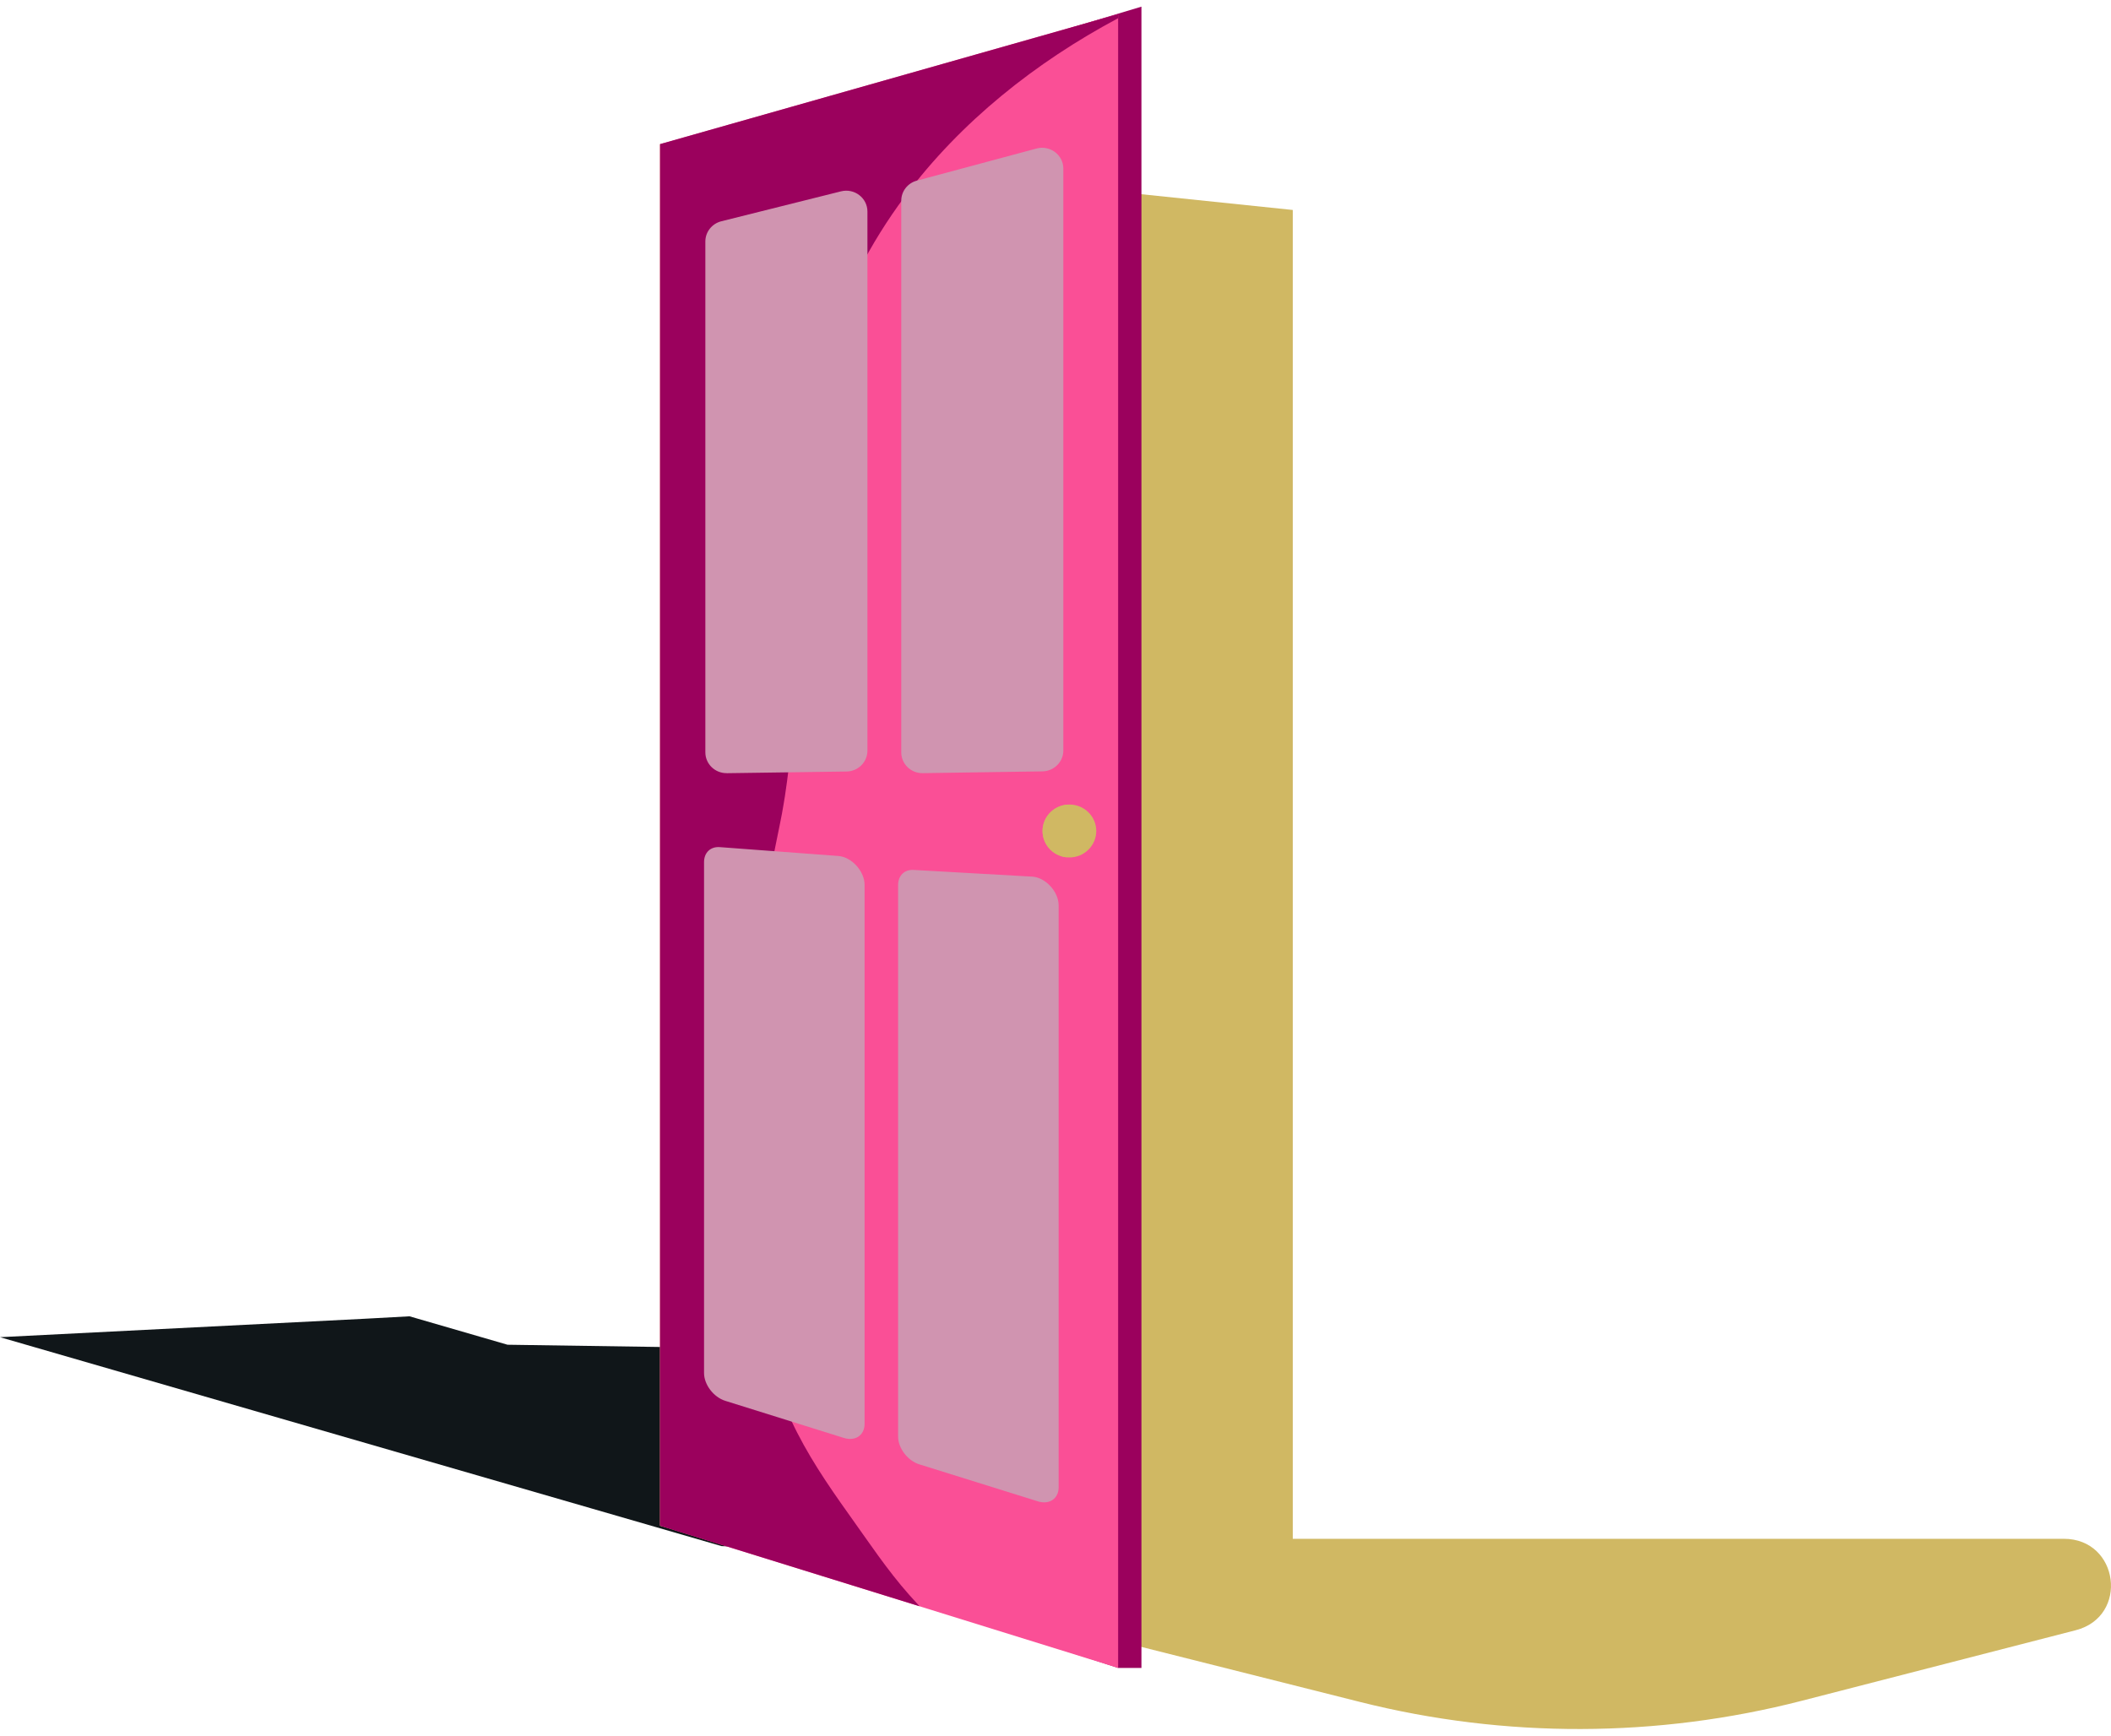
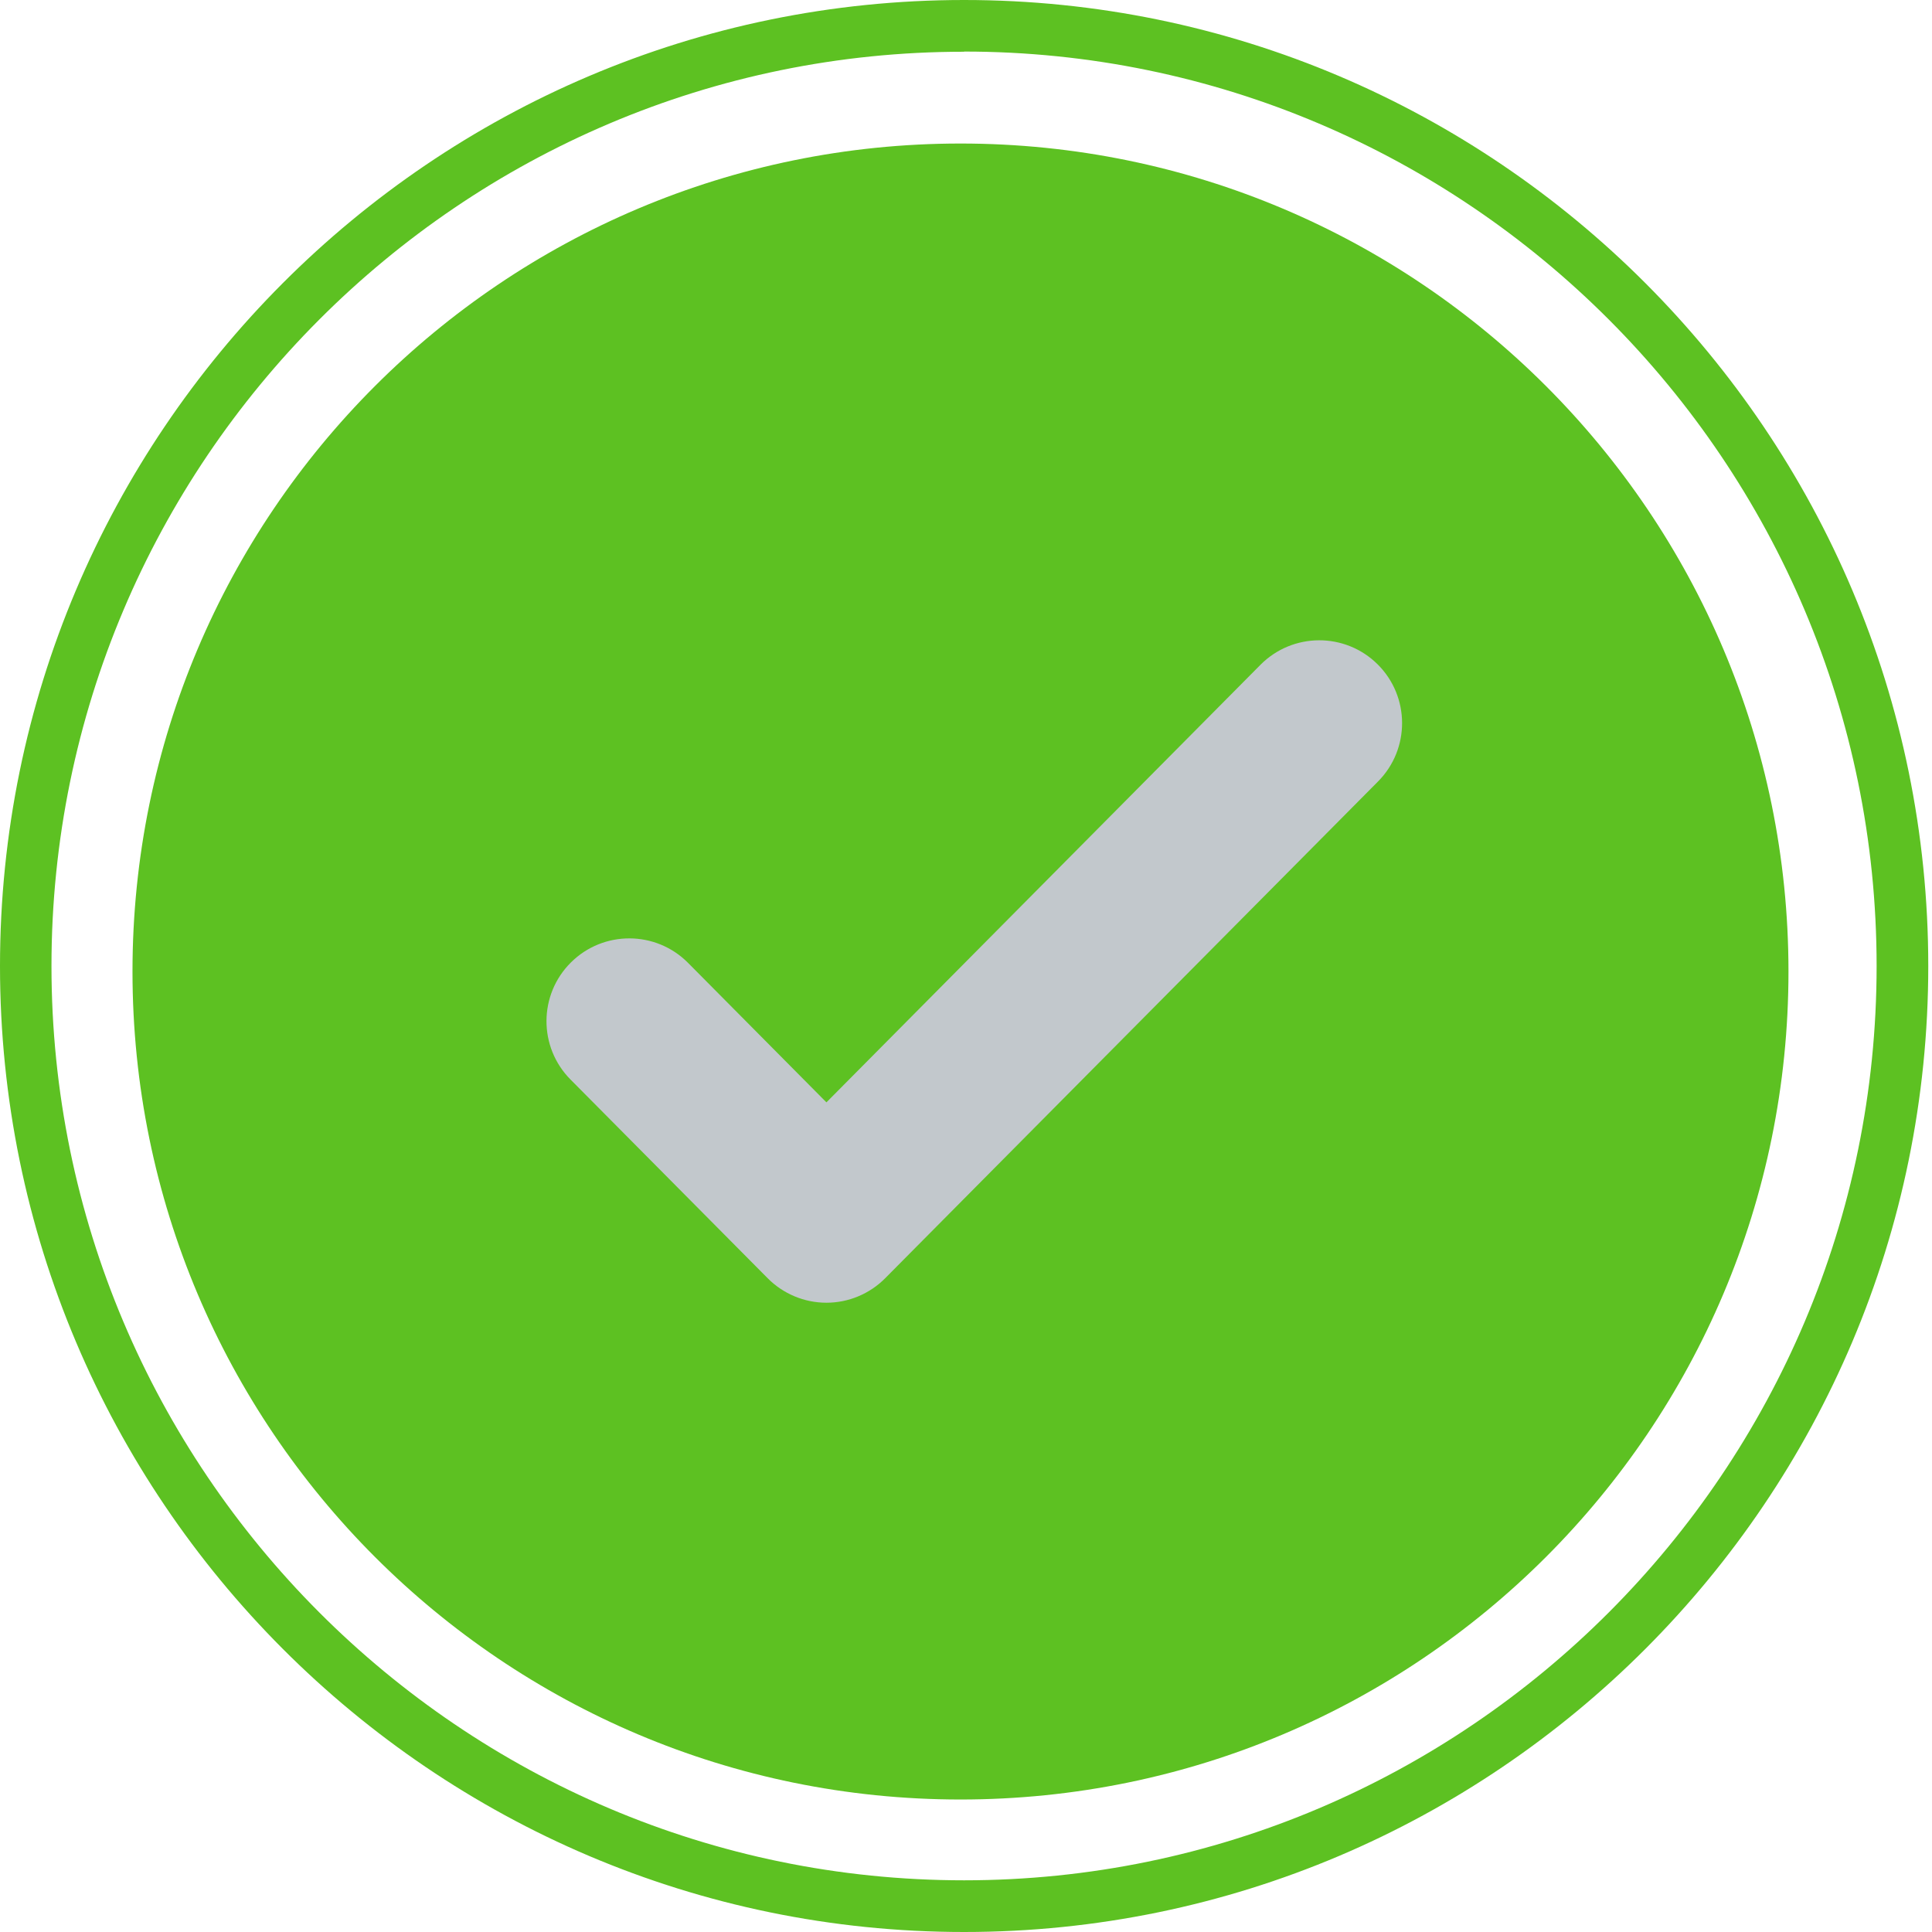
- <svg xmlns="http://www.w3.org/2000/svg" width="45" height="37" viewBox="0 0 45 37" fill="none">
-   <path d="M26.025 32.558C26.046 32.423 26.068 32.29 26.09 32.155L14.219 28.717L10.819 28.667L8.73 28.061L7.776 28.113L0 28.506L15.382 32.96L25.892 33.385C25.936 33.109 25.98 32.834 26.025 32.558Z" fill="#101619" />
-   <path d="M14.071 3.073L27.558 4.476V32.804H43.994C45.173 32.804 45.389 34.459 44.248 34.753L38.413 36.256C35.327 37.051 32.086 37.06 28.995 36.283L14.07 32.526V3.073H14.071Z" fill="#D0B863" />
-   <path d="M14.562 32.525L23.835 35.557H24.332V0.142L14.562 3.073V32.525Z" fill="#9B015D" />
-   <path d="M14.071 32.525L23.835 35.557V0.301L14.071 3.073V32.525Z" fill="#FA4F96" />
-   <path d="M16.384 28.1C16.361 27.256 16.482 26.401 16.635 25.567C16.781 24.779 16.963 24.006 16.928 23.201C16.898 22.529 16.748 21.874 16.605 21.219C16.469 20.593 16.352 19.962 16.363 19.319C16.374 18.652 16.545 18.003 16.668 17.349C16.691 17.22 16.714 17.09 16.734 16.959C16.978 15.337 17.011 13.697 17.078 12.062C17.1 11.406 17.127 10.748 17.181 10.094C17.25 9.215 17.368 8.342 17.616 7.497C17.968 6.306 18.544 5.186 19.29 4.187C20.481 2.593 22.073 1.329 23.835 0.388V0.301L14.071 3.072V32.525L19.602 34.242C19.529 34.163 19.456 34.083 19.385 34.003C18.909 33.467 18.51 32.862 18.094 32.281C17.638 31.643 17.194 30.988 16.865 30.277C16.775 30.085 16.7 29.889 16.639 29.691C16.604 29.583 16.572 29.474 16.545 29.363C16.445 28.947 16.397 28.525 16.385 28.099L16.384 28.1Z" fill="#9B015D" />
-   <path d="M19.67 16.482L22.222 16.444C22.468 16.44 22.667 16.242 22.667 16V3.595C22.667 3.302 22.384 3.089 22.096 3.166L19.544 3.851C19.348 3.903 19.212 4.079 19.212 4.279V16.038C19.212 16.287 19.418 16.486 19.67 16.482Z" fill="#D094B0" />
-   <path d="M15.494 16.483L18.046 16.447C18.293 16.444 18.491 16.245 18.491 16.003V4.51C18.491 4.22 18.214 4.008 17.928 4.079L15.377 4.717C15.177 4.767 15.036 4.944 15.036 5.148V16.038C15.036 16.286 15.242 16.486 15.494 16.482V16.483Z" fill="#D094B0" />
-   <path d="M19.598 31.217L22.126 32.006C22.37 32.082 22.567 31.948 22.567 31.706V19.301C22.567 19.008 22.287 18.704 22.003 18.688L19.475 18.545C19.28 18.534 19.145 18.665 19.145 18.866V30.625C19.145 30.873 19.349 31.14 19.599 31.218L19.598 31.217Z" fill="#D094B0" />
-   <path d="M15.461 29.863L17.989 30.654C18.233 30.73 18.43 30.597 18.43 30.354V18.862C18.43 18.572 18.155 18.27 17.873 18.248L15.345 18.059C15.146 18.044 15.008 18.175 15.008 18.379V29.27C15.008 29.518 15.212 29.785 15.461 29.863V29.863Z" fill="#D094B0" />
-   <path d="M22.797 18.279C23.113 18.279 23.369 18.026 23.369 17.715C23.369 17.404 23.113 17.151 22.797 17.151C22.48 17.151 22.224 17.404 22.224 17.715C22.224 18.026 22.48 18.279 22.797 18.279Z" fill="#D0B863" />
-   <path d="M22.727 17.156C22.443 17.191 22.224 17.428 22.224 17.716C22.224 18.004 22.443 18.241 22.727 18.275C23.01 18.241 23.229 18.004 23.229 17.716C23.229 17.428 23.01 17.191 22.727 17.156Z" fill="#D0B863" />
+ <svg xmlns="http://www.w3.org/2000/svg" width="45" height="45" viewBox="0 0 45 45" fill="none">
+   <path d="M41.657 22.628C41.657 33.28 33.023 41.914 22.372 41.914C11.72 41.914 3.086 33.28 3.086 22.628C3.086 11.977 11.72 3.343 22.372 3.343C33.023 3.343 41.657 11.977 41.657 22.628Z" fill="#5DC122" />
+   <path fill-rule="evenodd" clip-rule="evenodd" d="M32.087 15.473C32.843 16.224 32.848 17.445 32.098 18.201L20.618 29.772C20.256 30.137 19.763 30.343 19.249 30.343C18.735 30.343 18.242 30.137 17.88 29.772L13.288 25.144C12.538 24.388 12.543 23.166 13.299 22.416C14.055 21.666 15.276 21.671 16.026 22.427L19.249 25.676L29.359 15.484C30.11 14.728 31.331 14.723 32.087 15.473Z" fill="#C2C8CC" />
+   <path d="M22.455 45C10.072 45 0 34.907 0 22.501C0 10.094 10.072 0 22.455 0C34.837 0 44.913 10.093 44.913 22.501C44.913 34.908 34.837 45 22.455 45ZM22.455 1.205C10.735 1.201 1.199 10.758 1.199 22.501C1.199 34.243 10.735 43.796 22.455 43.796C34.174 43.796 43.71 34.242 43.71 22.501C43.71 10.759 34.175 1.201 22.455 1.201V1.205Z" fill="#5DC122" />
</svg>
